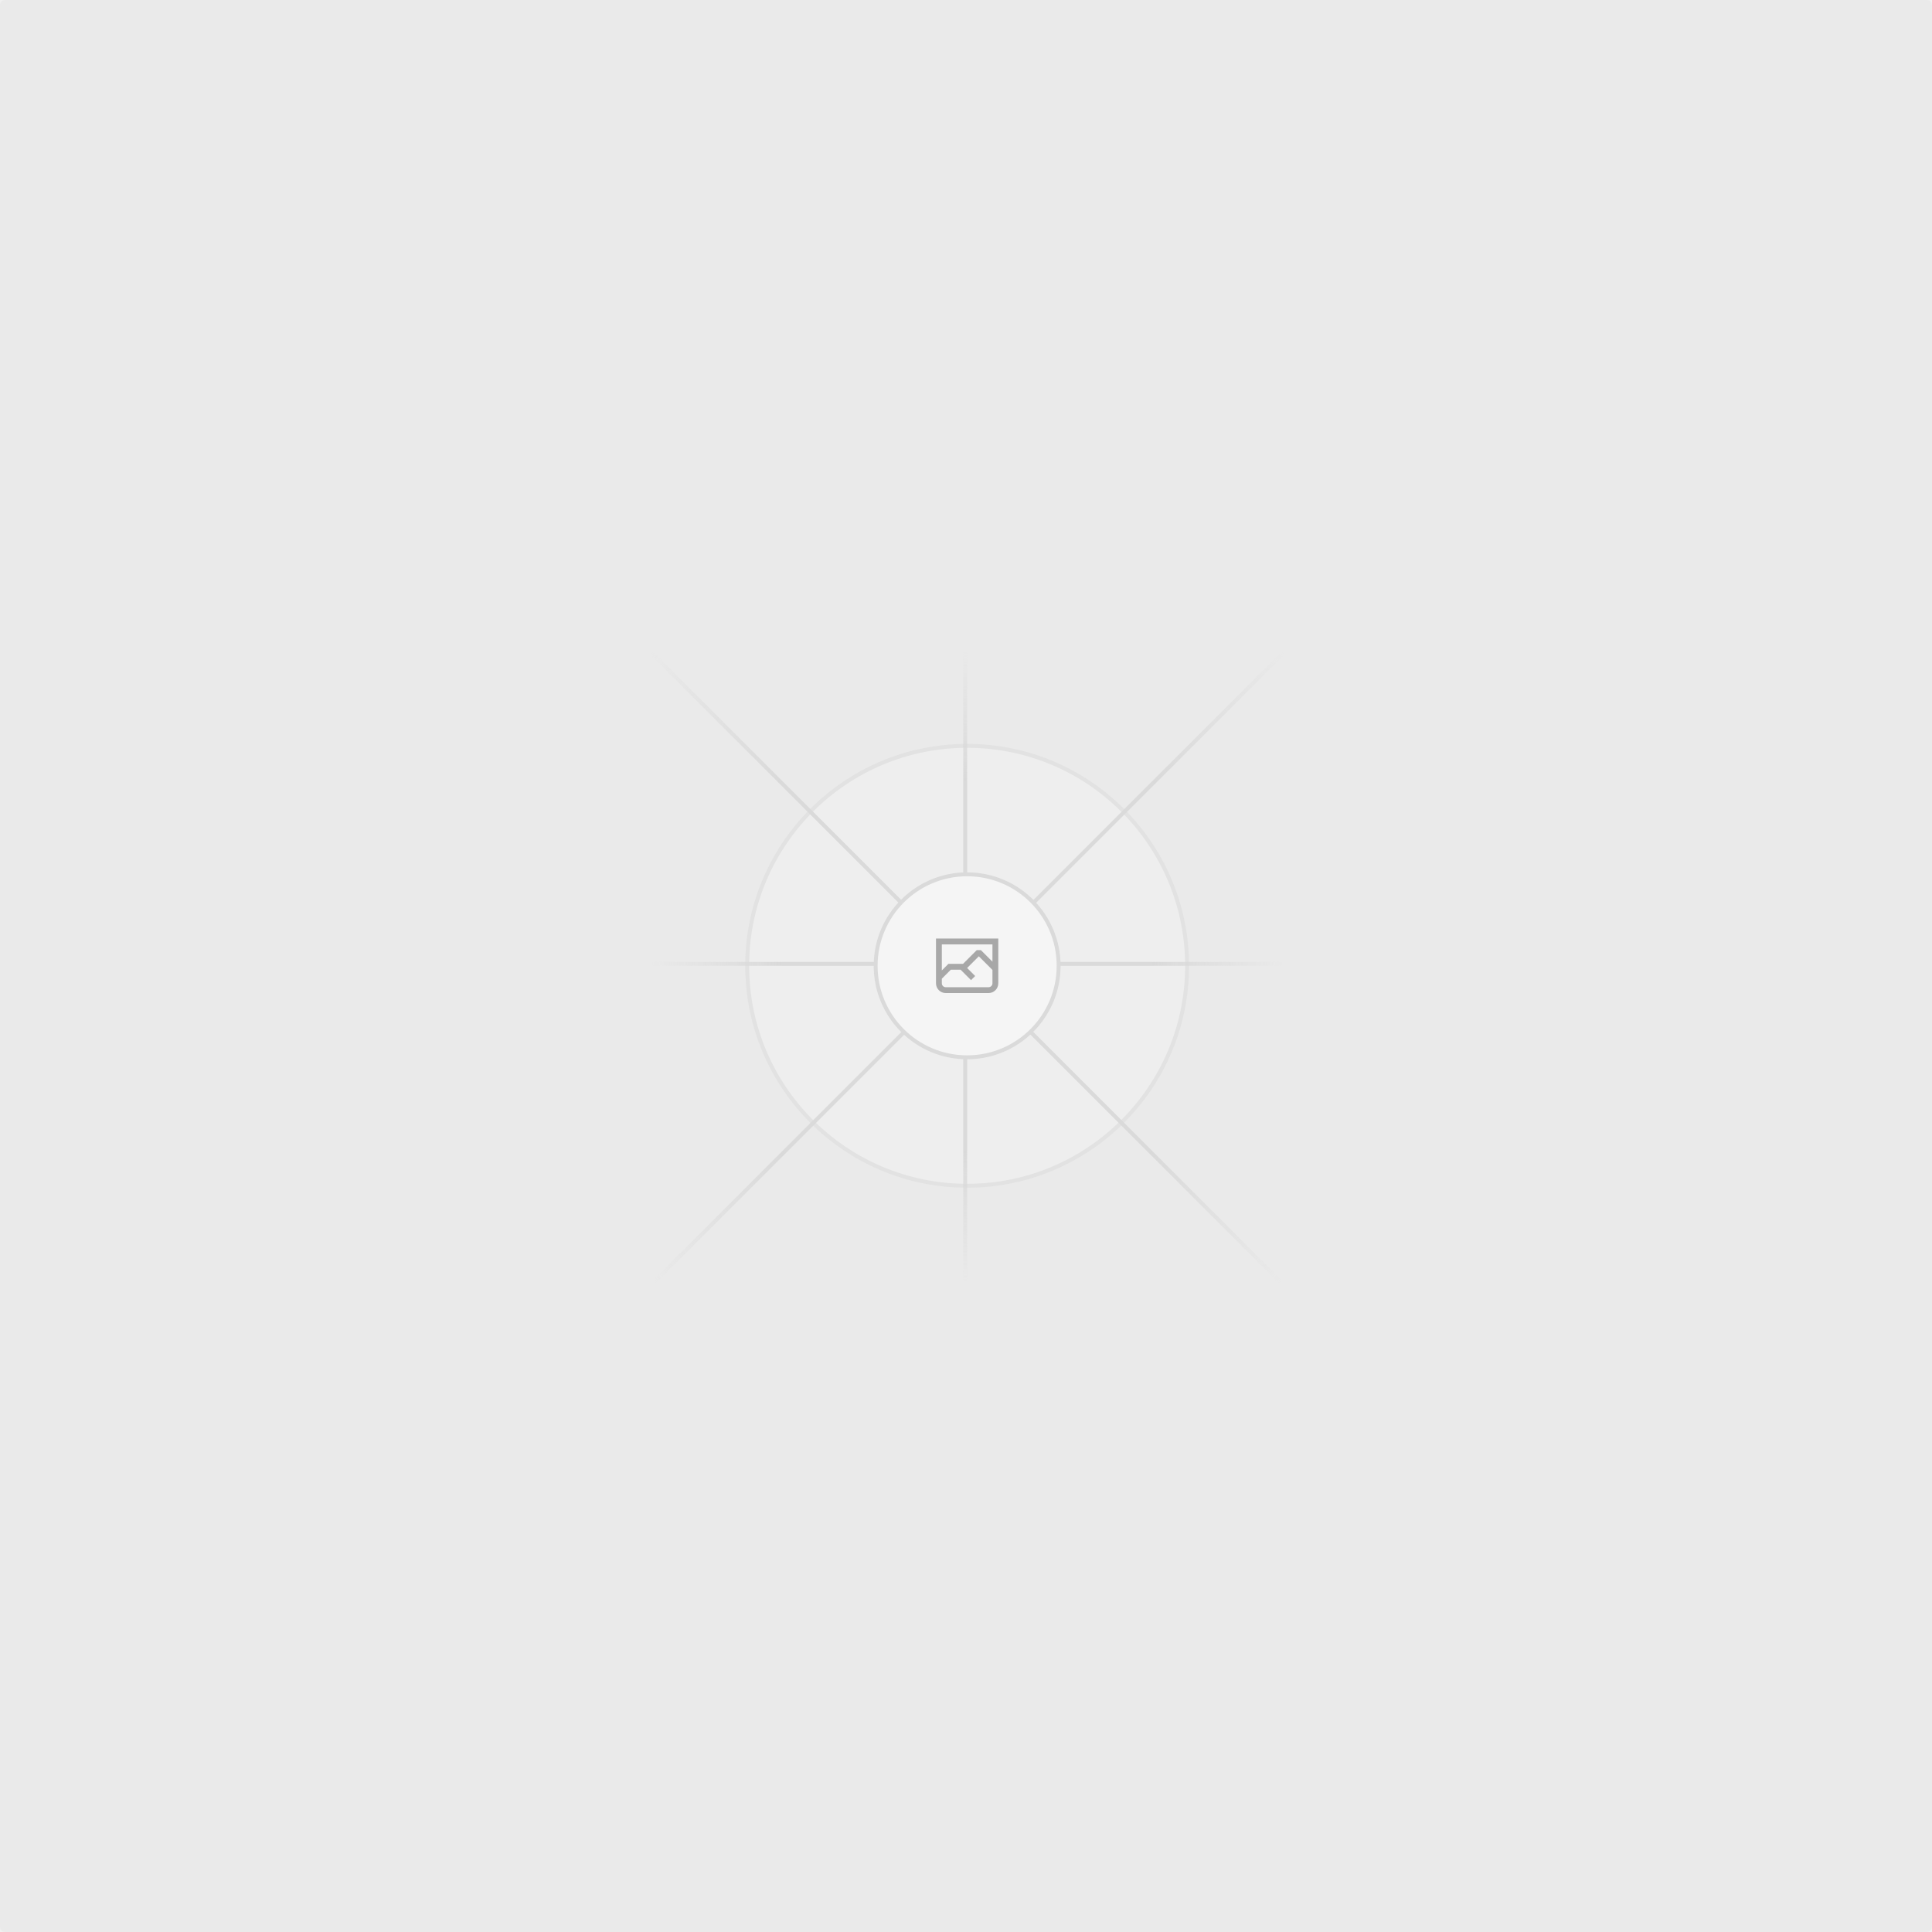
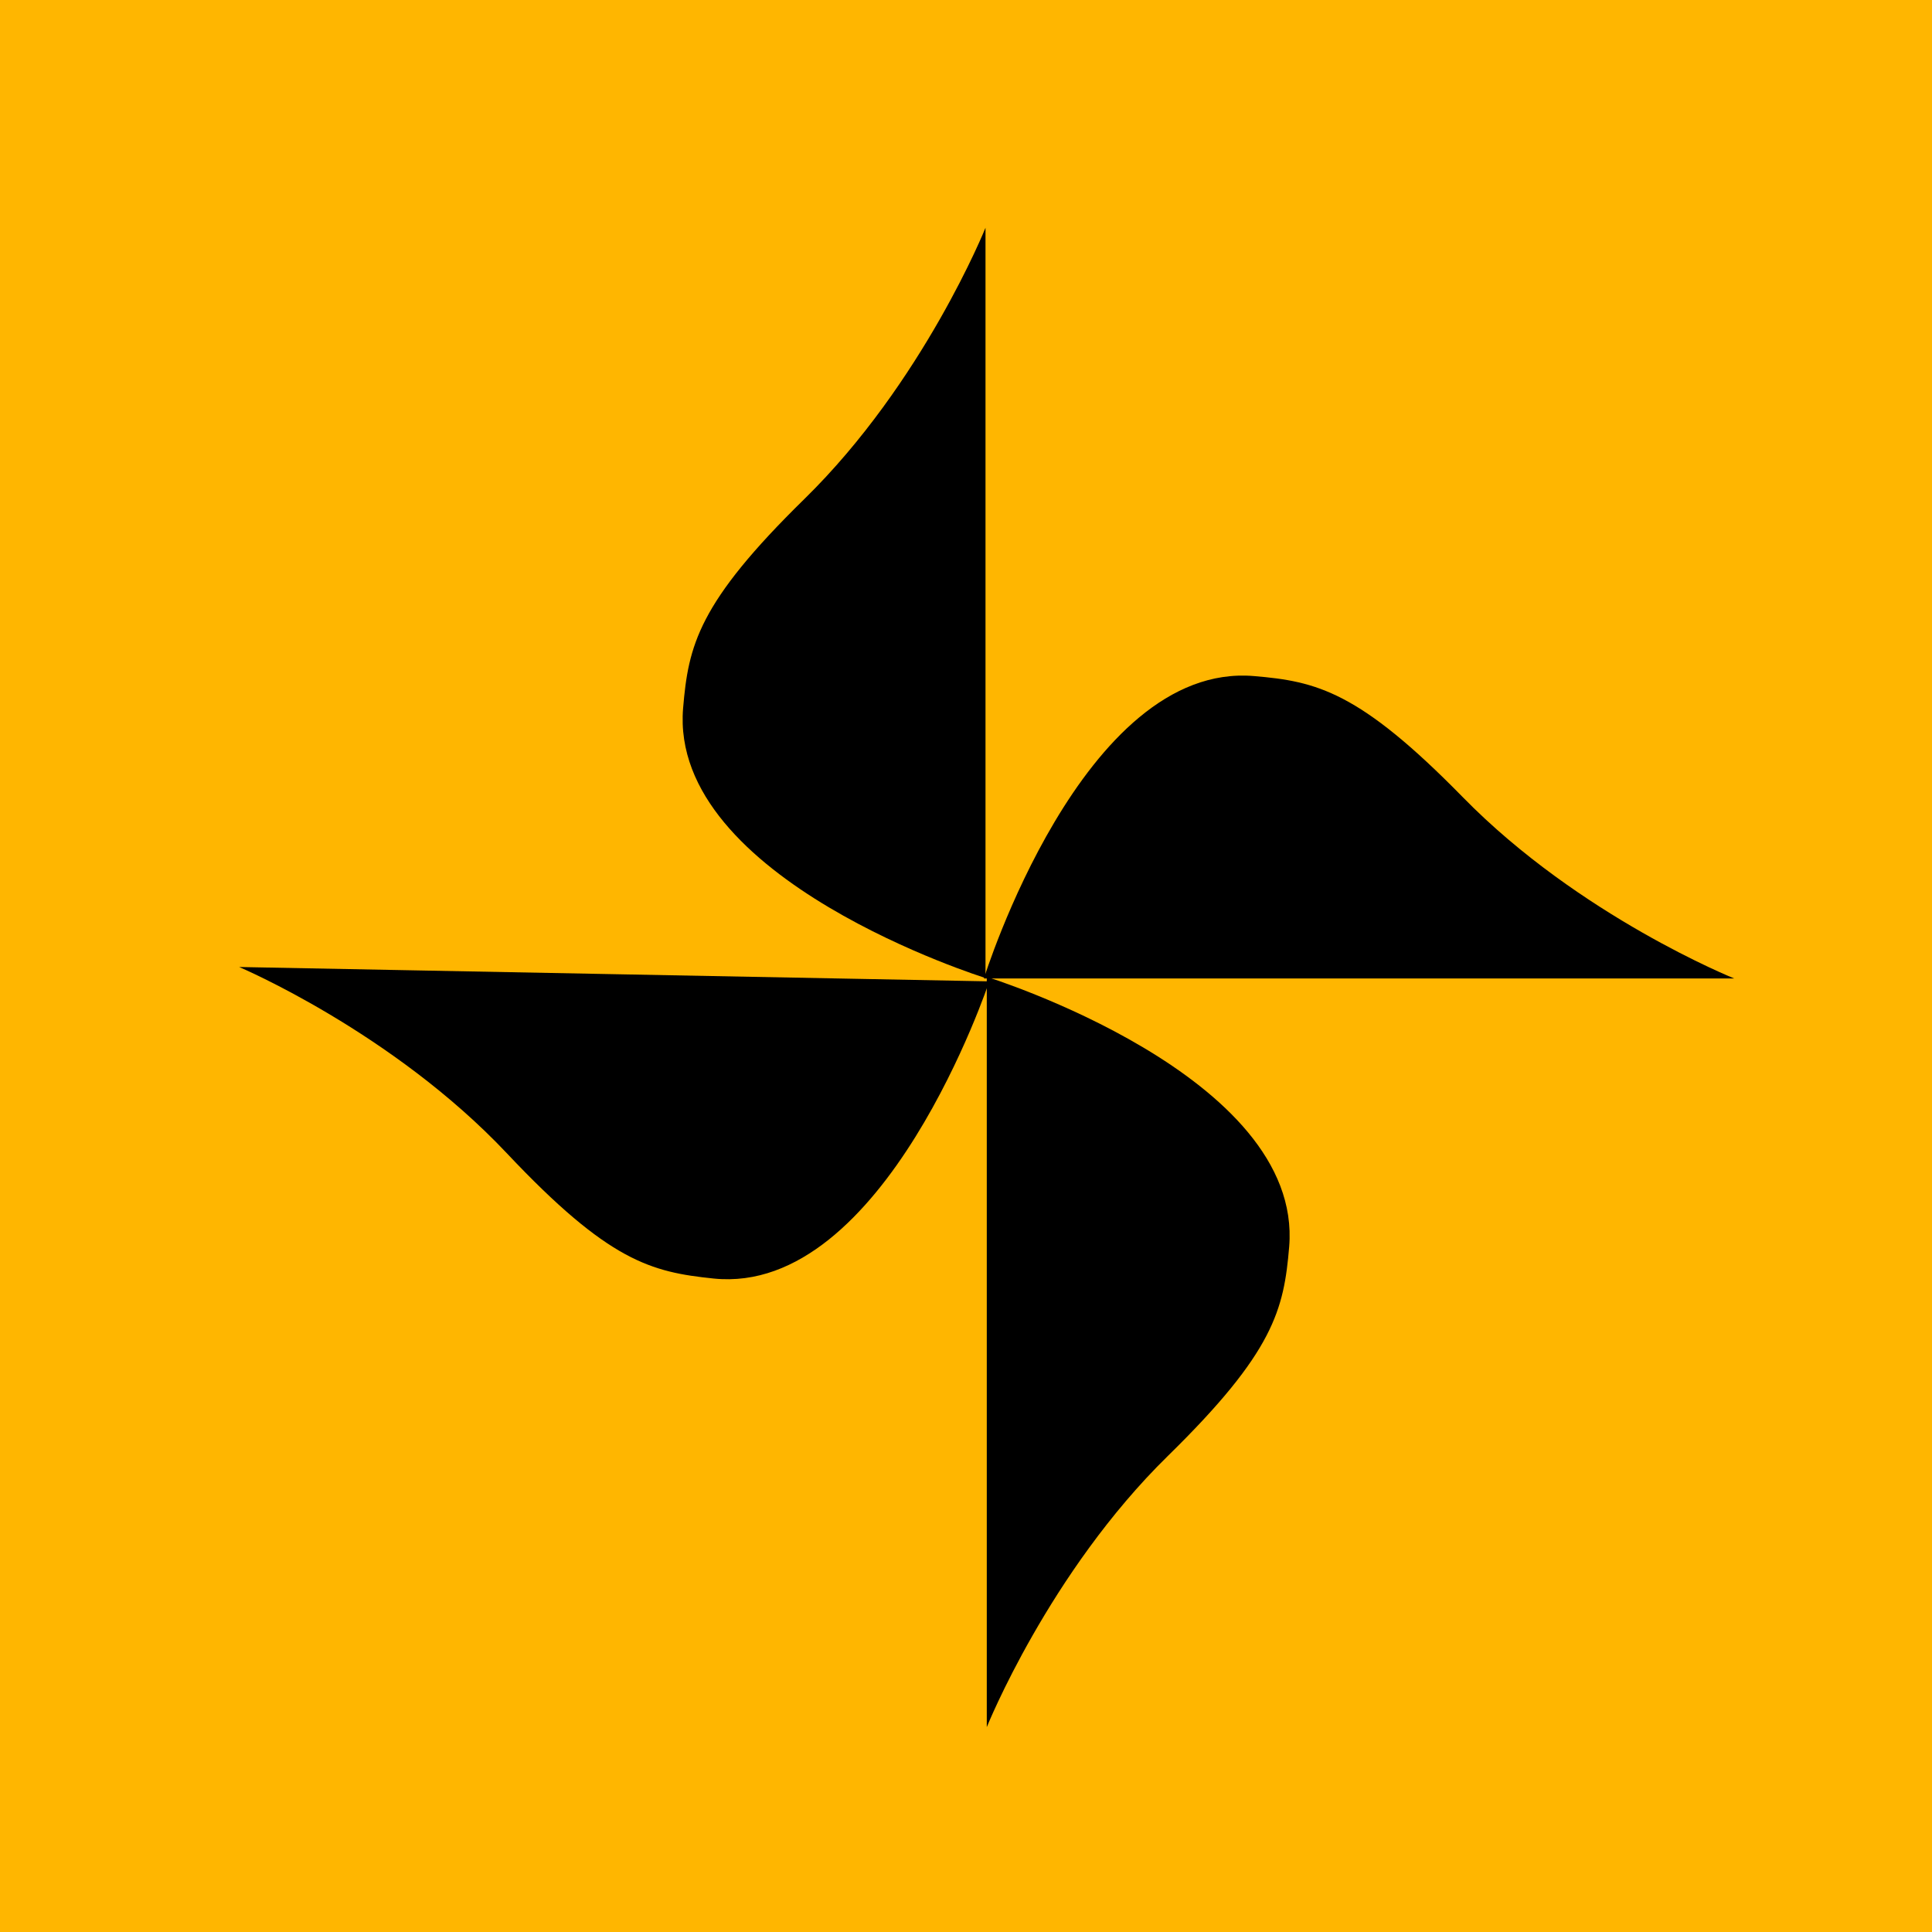
- <svg xmlns="http://www.w3.org/2000/svg" width="1200" height="1200" fill="none">
-   <rect width="1200" height="1200" fill="#EAEAEA" rx="3" />
-   <g opacity=".5">
-     <g opacity=".5">
-       <path fill="#FAFAFA" d="M600.709 736.5c-75.454 0-136.621-61.167-136.621-136.62 0-75.454 61.167-136.621 136.621-136.621 75.453 0 136.62 61.167 136.62 136.621 0 75.453-61.167 136.62-136.62 136.62Z" />
-       <path stroke="#C9C9C9" stroke-width="2.418" d="M600.709 736.5c-75.454 0-136.621-61.167-136.621-136.62 0-75.454 61.167-136.621 136.621-136.621 75.453 0 136.62 61.167 136.62 136.621 0 75.453-61.167 136.62-136.62 136.62Z" />
+ <svg xmlns="http://www.w3.org/2000/svg" width="32" height="32" viewBox="0 0 200 200">
+   <rect width="200" height="200" stroke-width="0" fill="#FFB600" stroke="black" />
+   <g transform="translate(100,105) scale(0.30)" stroke-width="0" fill="black" stroke="black">
+     <g transform="translate(-16.76 -26.56) scale(0.656)">
+       <path d="M36.48 20.8L36.48 415.45S69.11 334.13 131.77 272.76C187.61 218.07 192.77 195.76 195.54 162.79C203.09 72.6 36.48 20.8 36.48 20.8Z" />
    </g>
-     <path stroke="url(#a)" stroke-width="2.418" d="M0-1.209h553.581" transform="scale(1 -1) rotate(45 1163.11 91.165)" />
-     <path stroke="url(#b)" stroke-width="2.418" d="M404.846 598.671h391.726" />
-     <path stroke="url(#c)" stroke-width="2.418" d="M599.5 795.742V404.017" />
-     <path stroke="url(#d)" stroke-width="2.418" d="m795.717 796.597-391.441-391.44" />
-     <path fill="#fff" d="M600.709 656.704c-31.384 0-56.825-25.441-56.825-56.824 0-31.384 25.441-56.825 56.825-56.825 31.383 0 56.824 25.441 56.824 56.825 0 31.383-25.441 56.824-56.824 56.824Z" />
-     <g clip-path="url(#e)">
-       <path fill="#666" fill-rule="evenodd" d="M616.426 586.58h-31.434v16.176l3.553-3.554.531-.531h9.068l.074-.074 8.463-8.463h2.565l7.18 7.181V586.58Zm-15.715 14.654 3.698 3.699 1.283 1.282-2.565 2.565-1.282-1.283-5.2-5.199h-6.066l-5.514 5.514-.073.073v2.876a2.418 2.418 0 0 0 2.418 2.418h26.598a2.418 2.418 0 0 0 2.418-2.418v-8.317l-8.463-8.463-7.181 7.181-.071.072Zm-19.347 5.442v4.085a6.045 6.045 0 0 0 6.046 6.045h26.598a6.044 6.044 0 0 0 6.045-6.045v-7.108l1.356-1.355-1.282-1.283-.074-.073v-17.989h-38.689v23.43l-.146.146.146.147Z" clip-rule="evenodd" />
+     <g transform="translate(22.13 -35.03) rotate(91.097) scale(0.656)">
+       <path d="M36.48 20.8L36.48 415.45S69.11 334.13 131.77 272.76C187.61 218.07 192.77 195.76 195.54 162.79C203.09 72.6 36.48 20.8 36.48 20.8Z" />
    </g>
-     <path stroke="#C9C9C9" stroke-width="2.418" d="M600.709 656.704c-31.384 0-56.825-25.441-56.825-56.824 0-31.384 25.441-56.825 56.825-56.825 31.383 0 56.824 25.441 56.824 56.825 0 31.383-25.441 56.824-56.824 56.824Z" />
+     <g transform="translate(-7.46 11.56) rotate(-90) scale(0.656)">
+       <path d="M36.48 20.8L36.48 415.45S69.11 334.13 131.77 272.76C187.61 218.07 192.77 195.76 195.54 162.79C203.09 72.6 36.48 20.8 36.48 20.8Z" />
+     </g>
+     <g transform="translate(30.66 1.13) rotate(-180) scale(0.656)">
+       <path d="M36.48 20.8L36.48 415.45S69.11 334.13 131.77 272.76C187.61 218.07 192.77 195.76 195.54 162.79C203.09 72.6 36.48 20.8 36.48 20.8Z" />
+     </g>
  </g>
-   <defs>
-     <linearGradient id="a" x1="554.061" x2="-.48" y1=".083" y2=".087" gradientUnits="userSpaceOnUse">
-       <stop stop-color="#C9C9C9" stop-opacity="0" />
-       <stop offset=".208" stop-color="#C9C9C9" />
-       <stop offset=".792" stop-color="#C9C9C9" />
-       <stop offset="1" stop-color="#C9C9C9" stop-opacity="0" />
-     </linearGradient>
-     <linearGradient id="b" x1="796.912" x2="404.507" y1="599.963" y2="599.965" gradientUnits="userSpaceOnUse">
-       <stop stop-color="#C9C9C9" stop-opacity="0" />
-       <stop offset=".208" stop-color="#C9C9C9" />
-       <stop offset=".792" stop-color="#C9C9C9" />
-       <stop offset="1" stop-color="#C9C9C9" stop-opacity="0" />
-     </linearGradient>
-     <linearGradient id="c" x1="600.792" x2="600.794" y1="403.677" y2="796.082" gradientUnits="userSpaceOnUse">
-       <stop stop-color="#C9C9C9" stop-opacity="0" />
-       <stop offset=".208" stop-color="#C9C9C9" />
-       <stop offset=".792" stop-color="#C9C9C9" />
-       <stop offset="1" stop-color="#C9C9C9" stop-opacity="0" />
-     </linearGradient>
-     <linearGradient id="d" x1="404.85" x2="796.972" y1="403.903" y2="796.02" gradientUnits="userSpaceOnUse">
-       <stop stop-color="#C9C9C9" stop-opacity="0" />
-       <stop offset=".208" stop-color="#C9C9C9" />
-       <stop offset=".792" stop-color="#C9C9C9" />
-       <stop offset="1" stop-color="#C9C9C9" stop-opacity="0" />
-     </linearGradient>
-     <clipPath id="e">
-       <path fill="#fff" d="M581.364 580.535h38.689v38.689h-38.689z" />
-     </clipPath>
-   </defs>
</svg>
